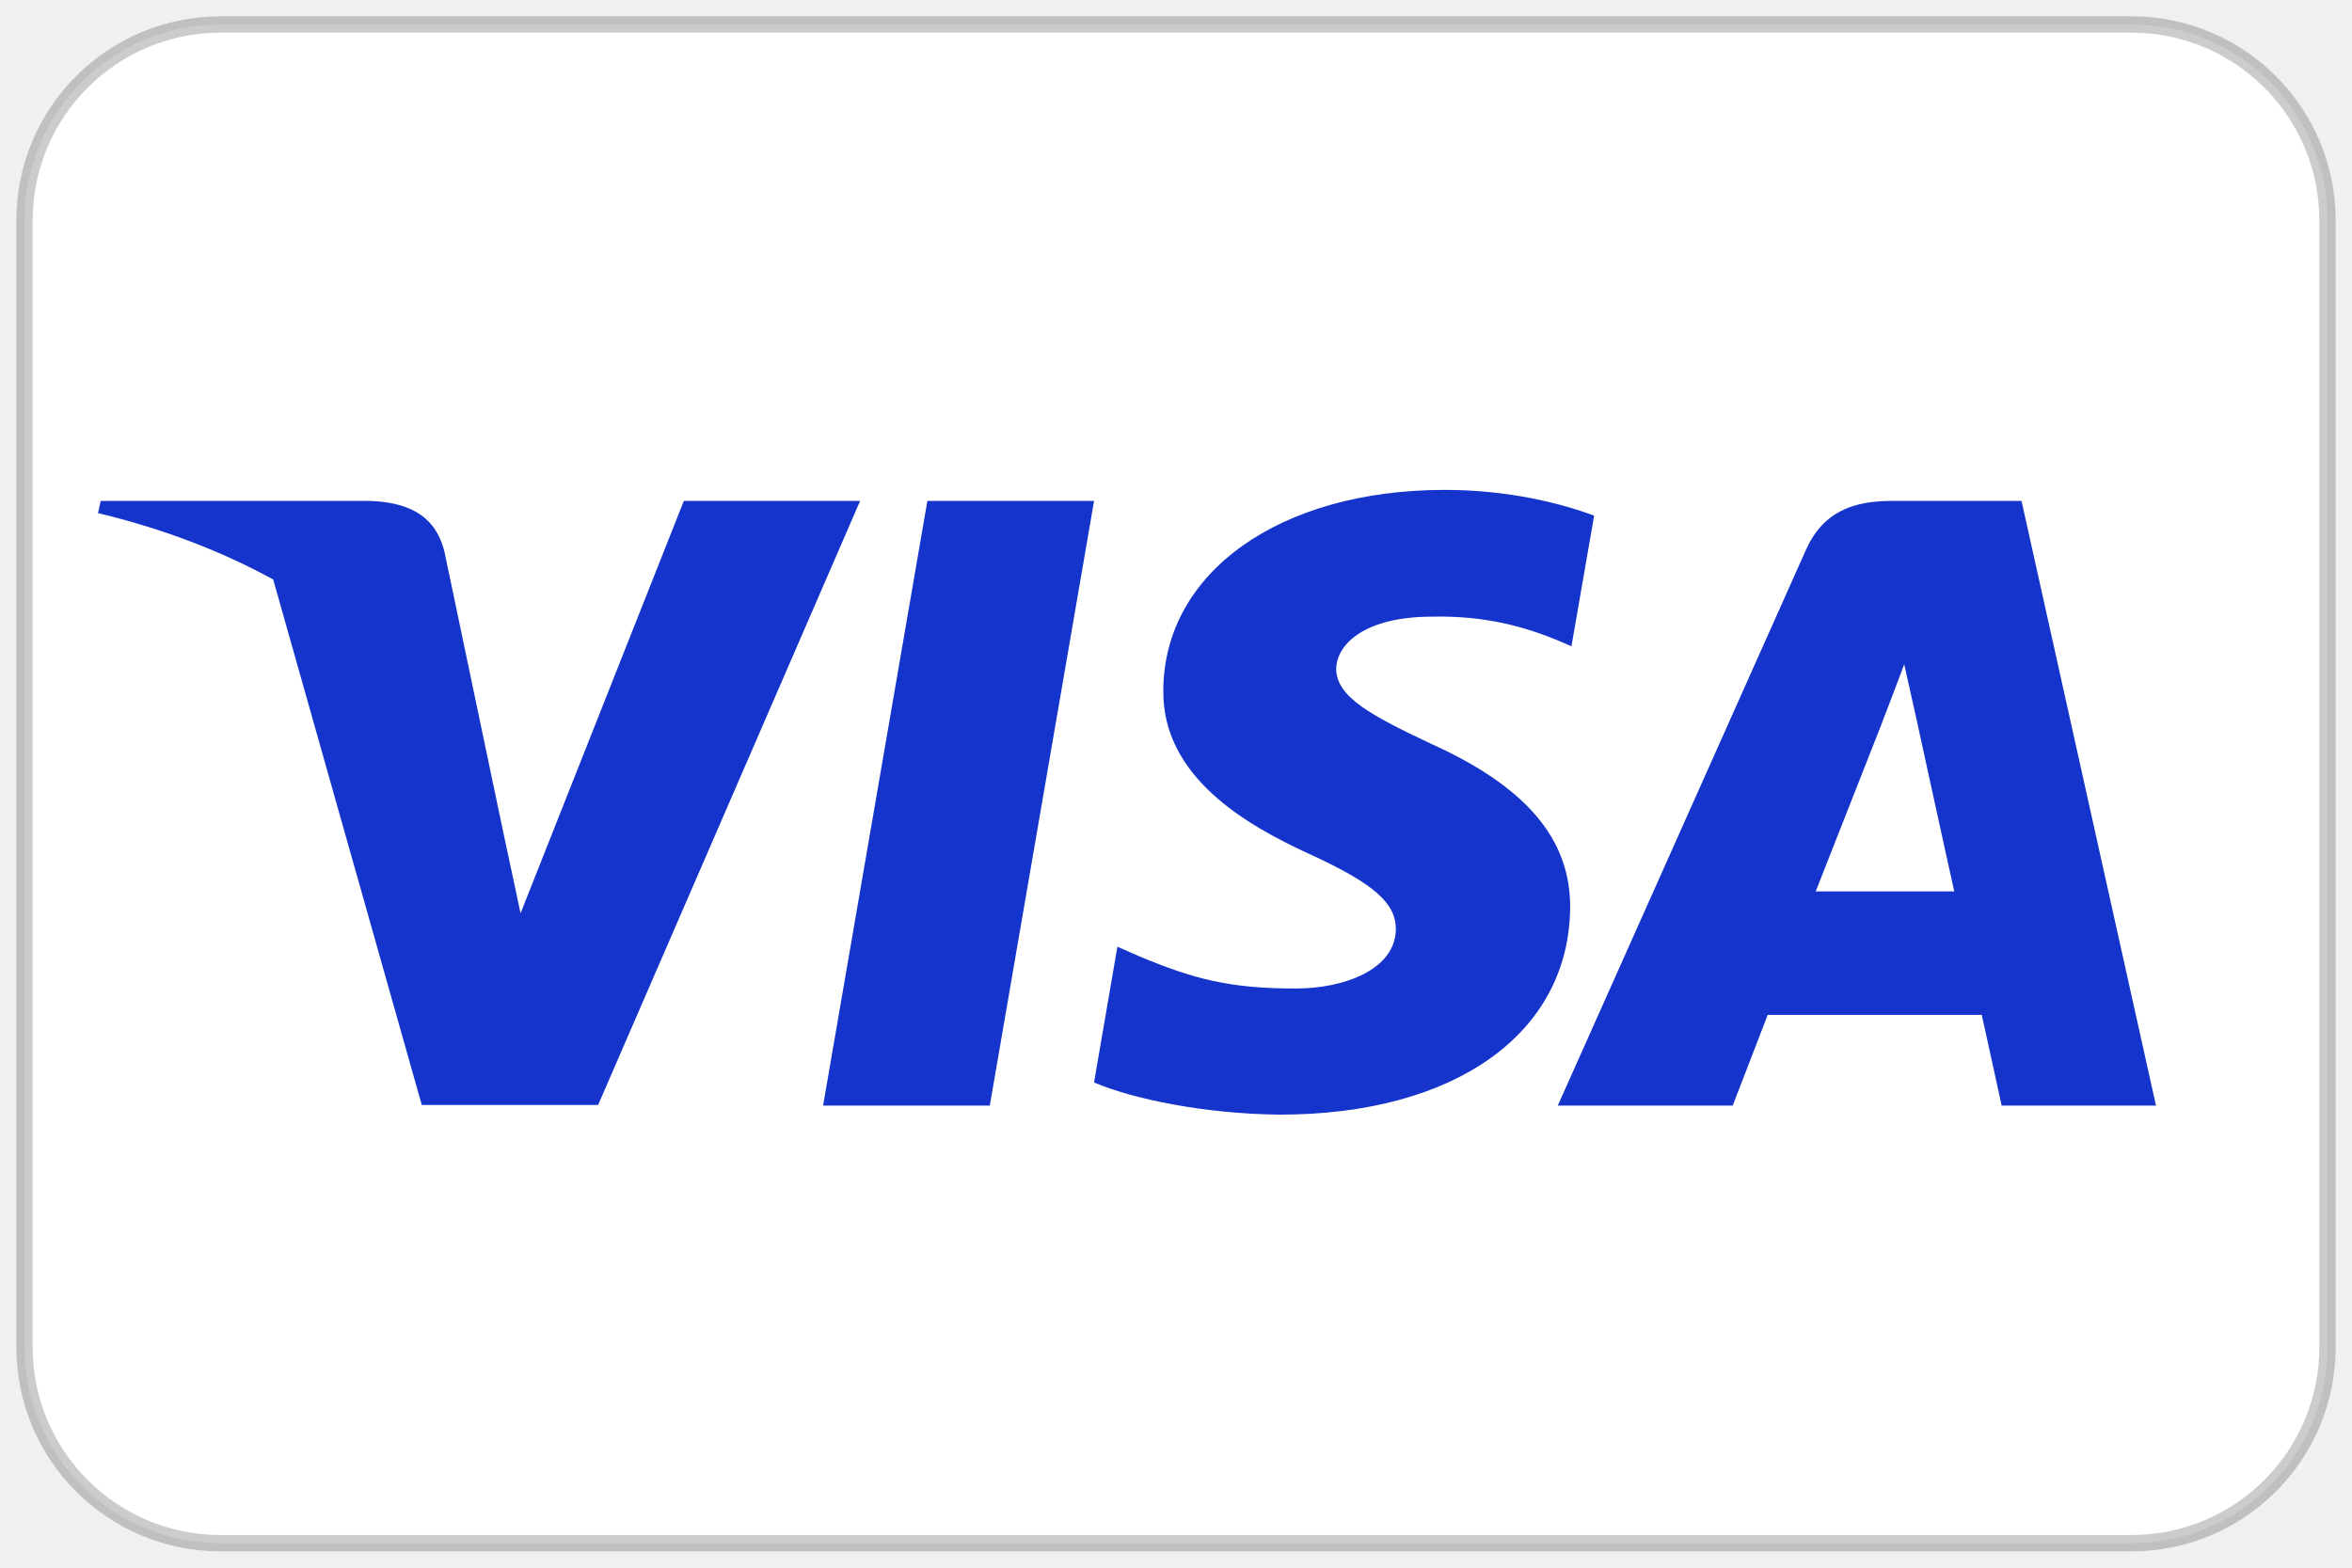
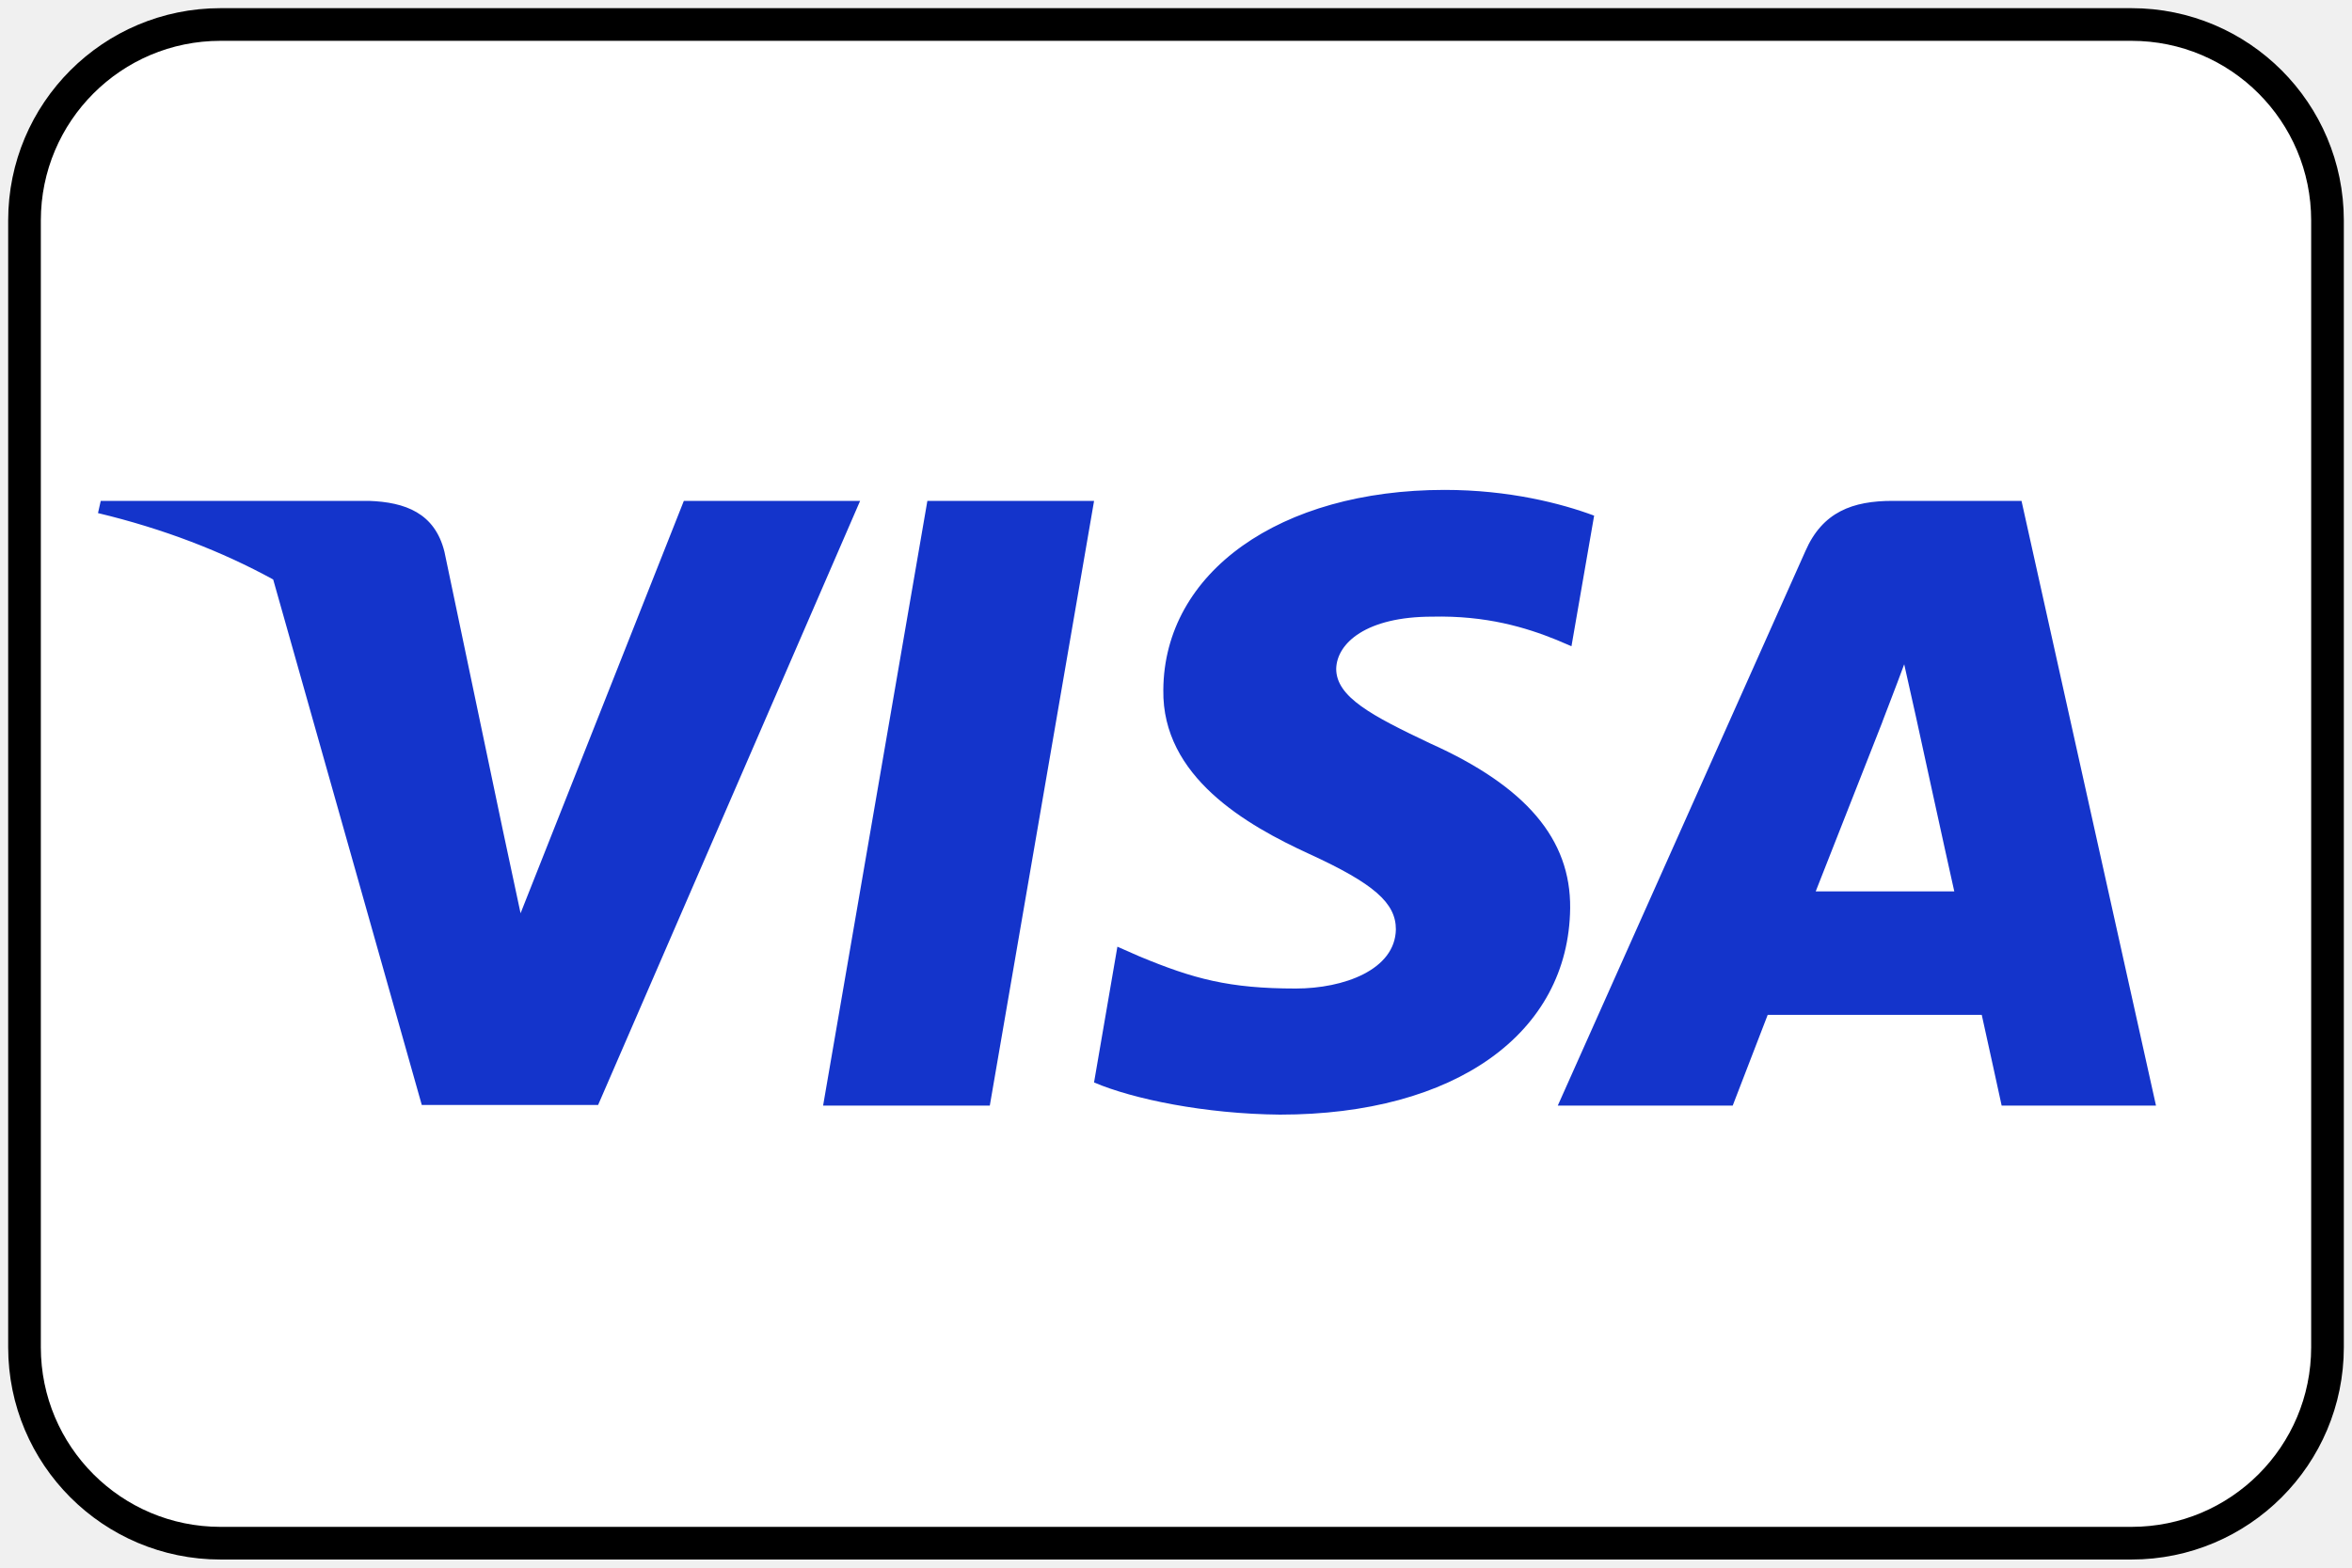
<svg xmlns="http://www.w3.org/2000/svg" width="72" height="48" viewBox="0 0 72 48" fill="none">
-   <g clip-path="url(#clip0_55_330)">
-     <path d="M65.25 0.75H6.75C3.436 0.75 0.75 3.436 0.75 6.75V41.25C0.75 44.564 3.436 47.25 6.75 47.25H65.25C68.564 47.25 71.25 44.564 71.25 41.25V6.75C71.25 3.436 68.564 0.75 65.25 0.75Z" fill="white" stroke="black" stroke-opacity="0.2" stroke-width="0.5" />
+   <g clipPath="url(#clip0_55_330)">
+     <path d="M65.25 0.75H6.75C3.436 0.75 0.75 3.436 0.75 6.75V41.25C0.75 44.564 3.436 47.25 6.75 47.25H65.25C68.564 47.25 71.25 44.564 71.25 41.25V6.75C71.25 3.436 68.564 0.75 65.25 0.75Z" fill="white" stroke="black" strokeOpacity="0.2" strokeWidth="0.5" />
    <path d="M8.363 17.743C6.794 16.883 5.003 16.19 3 15.71L3.084 15.336H11.295C12.408 15.375 13.311 15.71 13.605 16.892L15.389 25.4L15.936 27.962L20.934 15.336H26.33L18.309 33.833H12.912L8.363 17.743ZM30.3 33.852H25.197L28.389 15.336H33.492L30.3 33.852ZM48.8 15.788L48.106 19.787L47.645 19.59C46.721 19.216 45.502 18.842 43.843 18.881C41.828 18.881 40.925 19.688 40.904 20.476C40.904 21.343 41.997 21.915 43.782 22.762C46.722 24.082 48.086 25.697 48.066 27.805C48.024 31.646 44.538 34.128 39.183 34.128C36.894 34.108 34.688 33.654 33.491 33.143L34.206 28.986L34.878 29.282C36.537 29.972 37.628 30.267 39.666 30.267C41.135 30.267 42.711 29.695 42.731 28.455C42.731 27.647 42.06 27.055 40.085 26.149C38.153 25.263 35.571 23.785 35.612 21.126C35.634 17.521 39.183 15 44.223 15C46.197 15 47.794 15.414 48.8 15.788ZM55.583 27.293H59.825C59.615 26.367 58.649 21.934 58.649 21.934L58.292 20.339C58.04 21.028 57.6 22.151 57.621 22.112C57.621 22.112 56.004 26.229 55.583 27.293ZM61.883 15.336L66 33.852H61.275C61.275 33.852 60.812 31.724 60.666 31.074H54.113C53.924 31.567 53.042 33.852 53.042 33.852H47.687L55.268 16.872C55.793 15.67 56.718 15.336 57.935 15.336H61.883Z" fill="#1434CB" />
  </g>
  <defs>
    <clipPath id="clip0_55_330">
      <rect width="72" height="48" fill="white" />
    </clipPath>
  </defs>
</svg>
